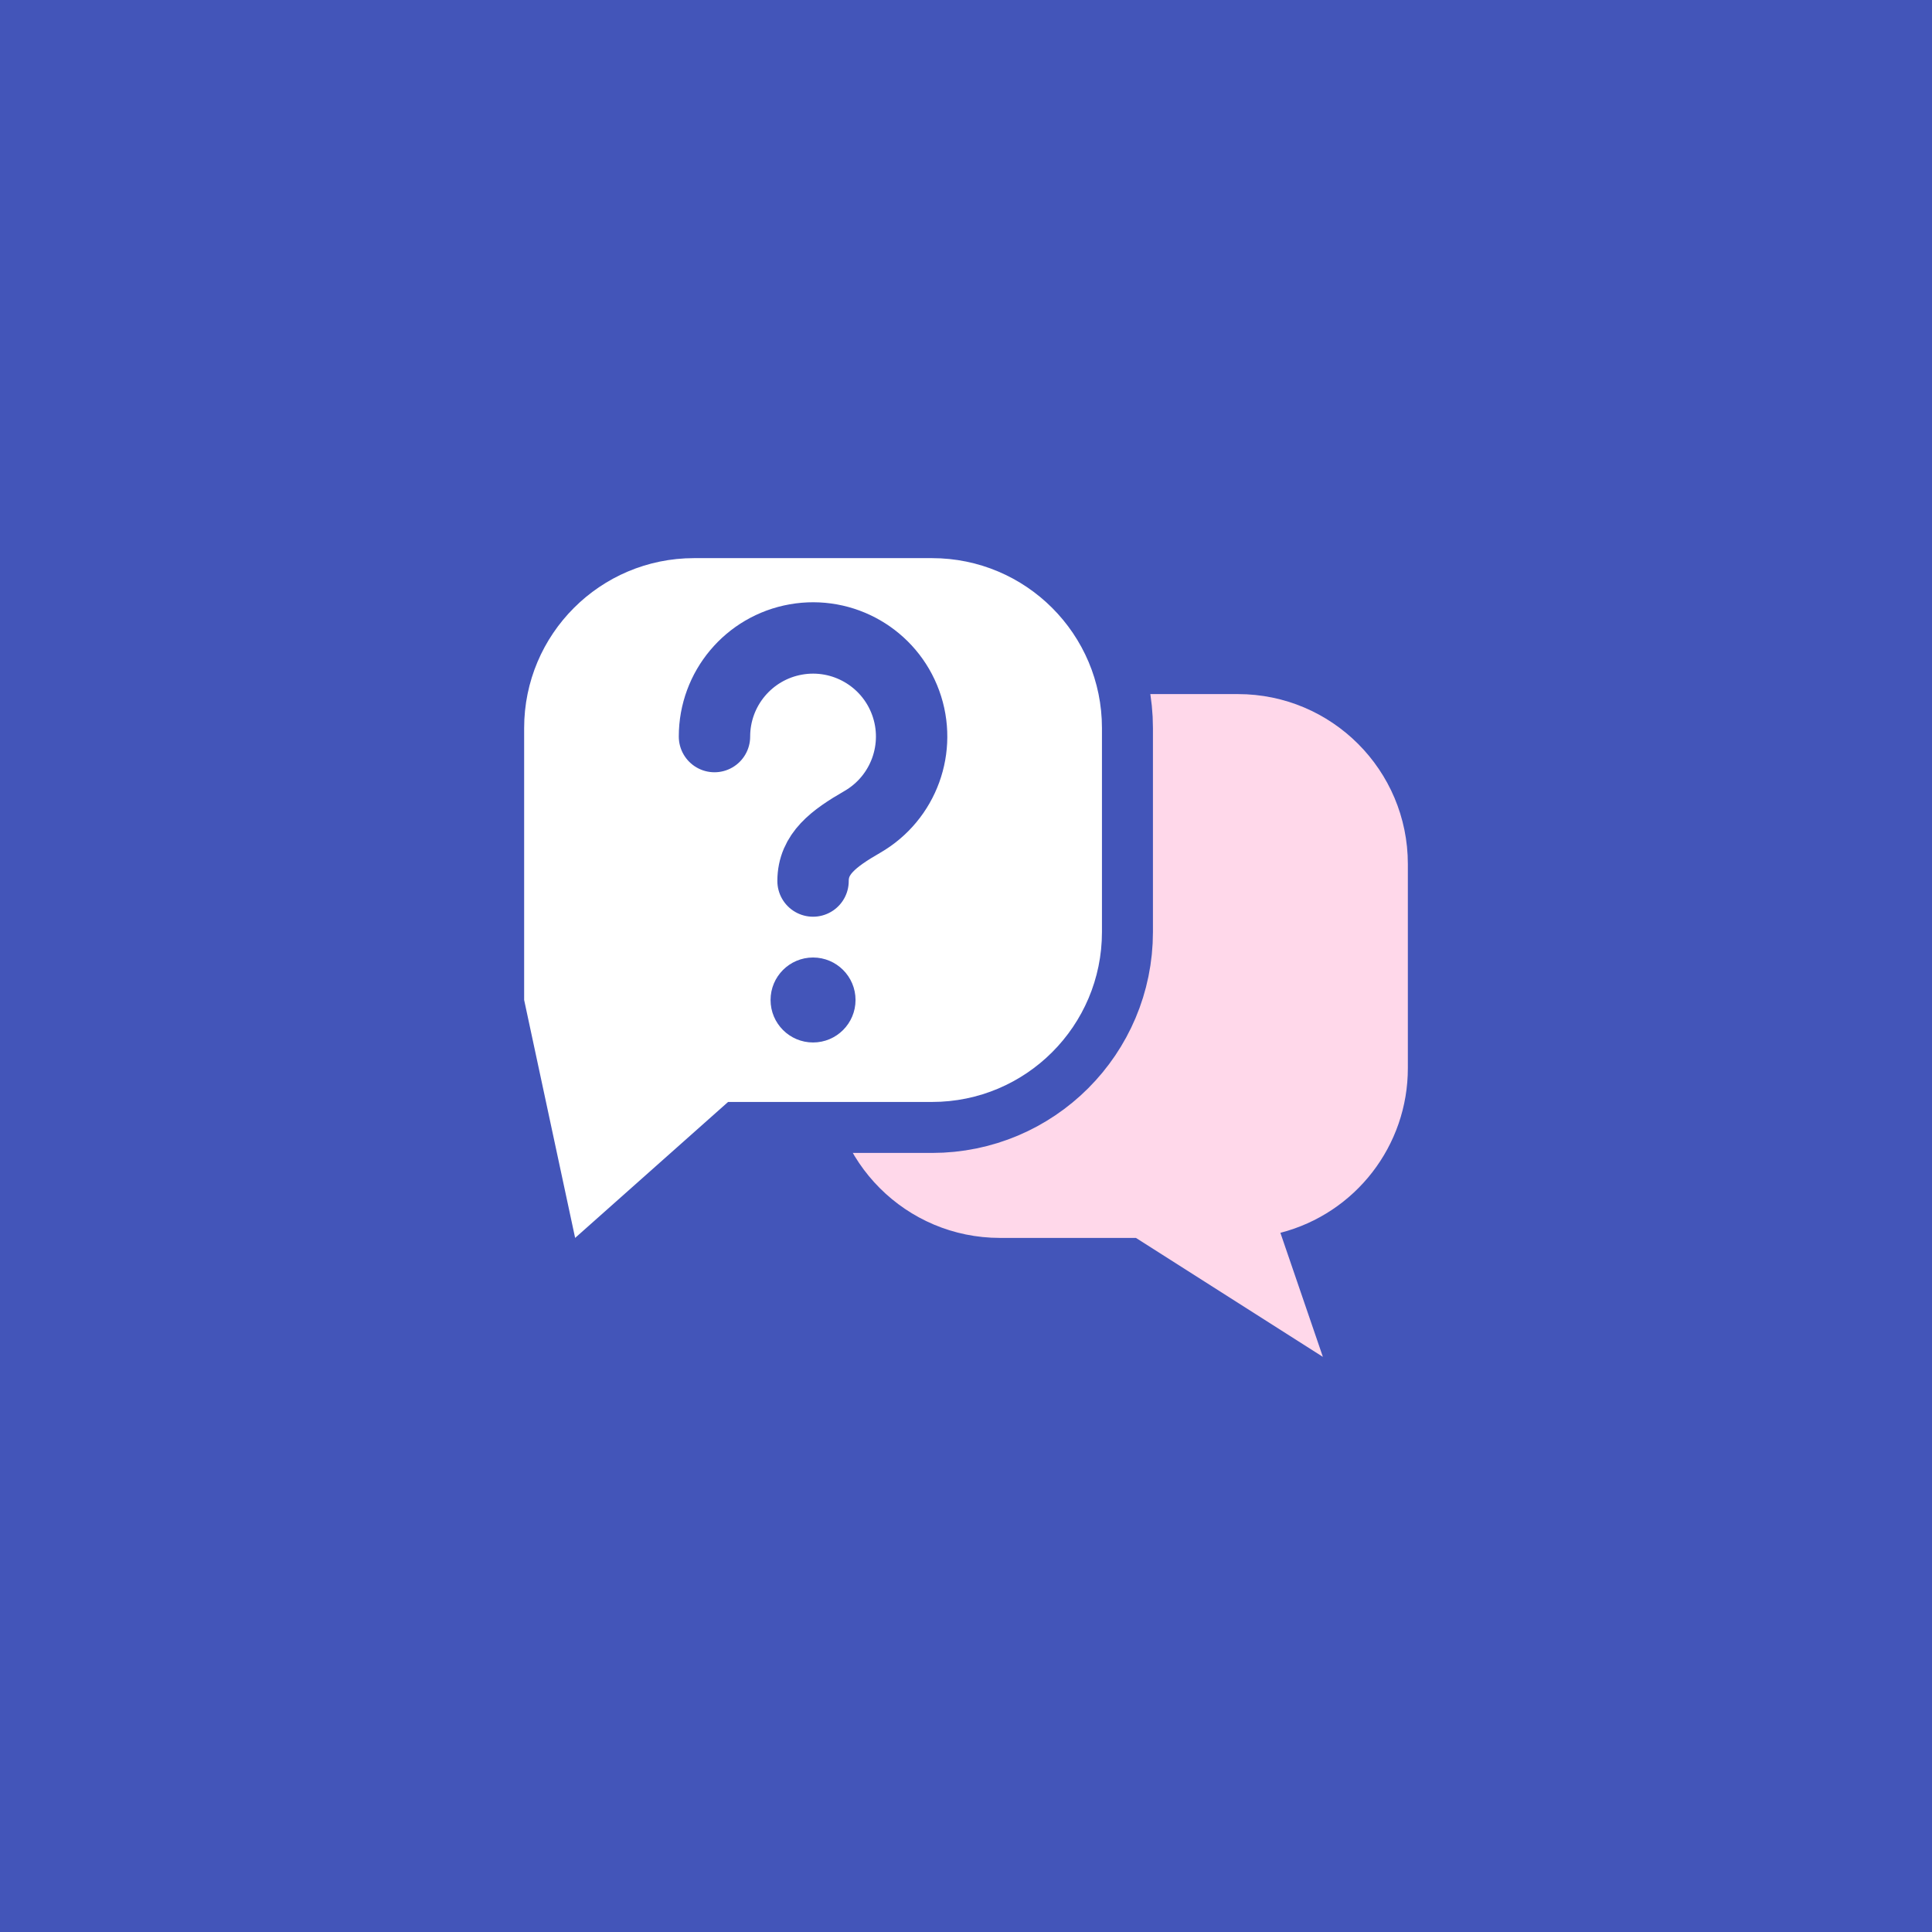
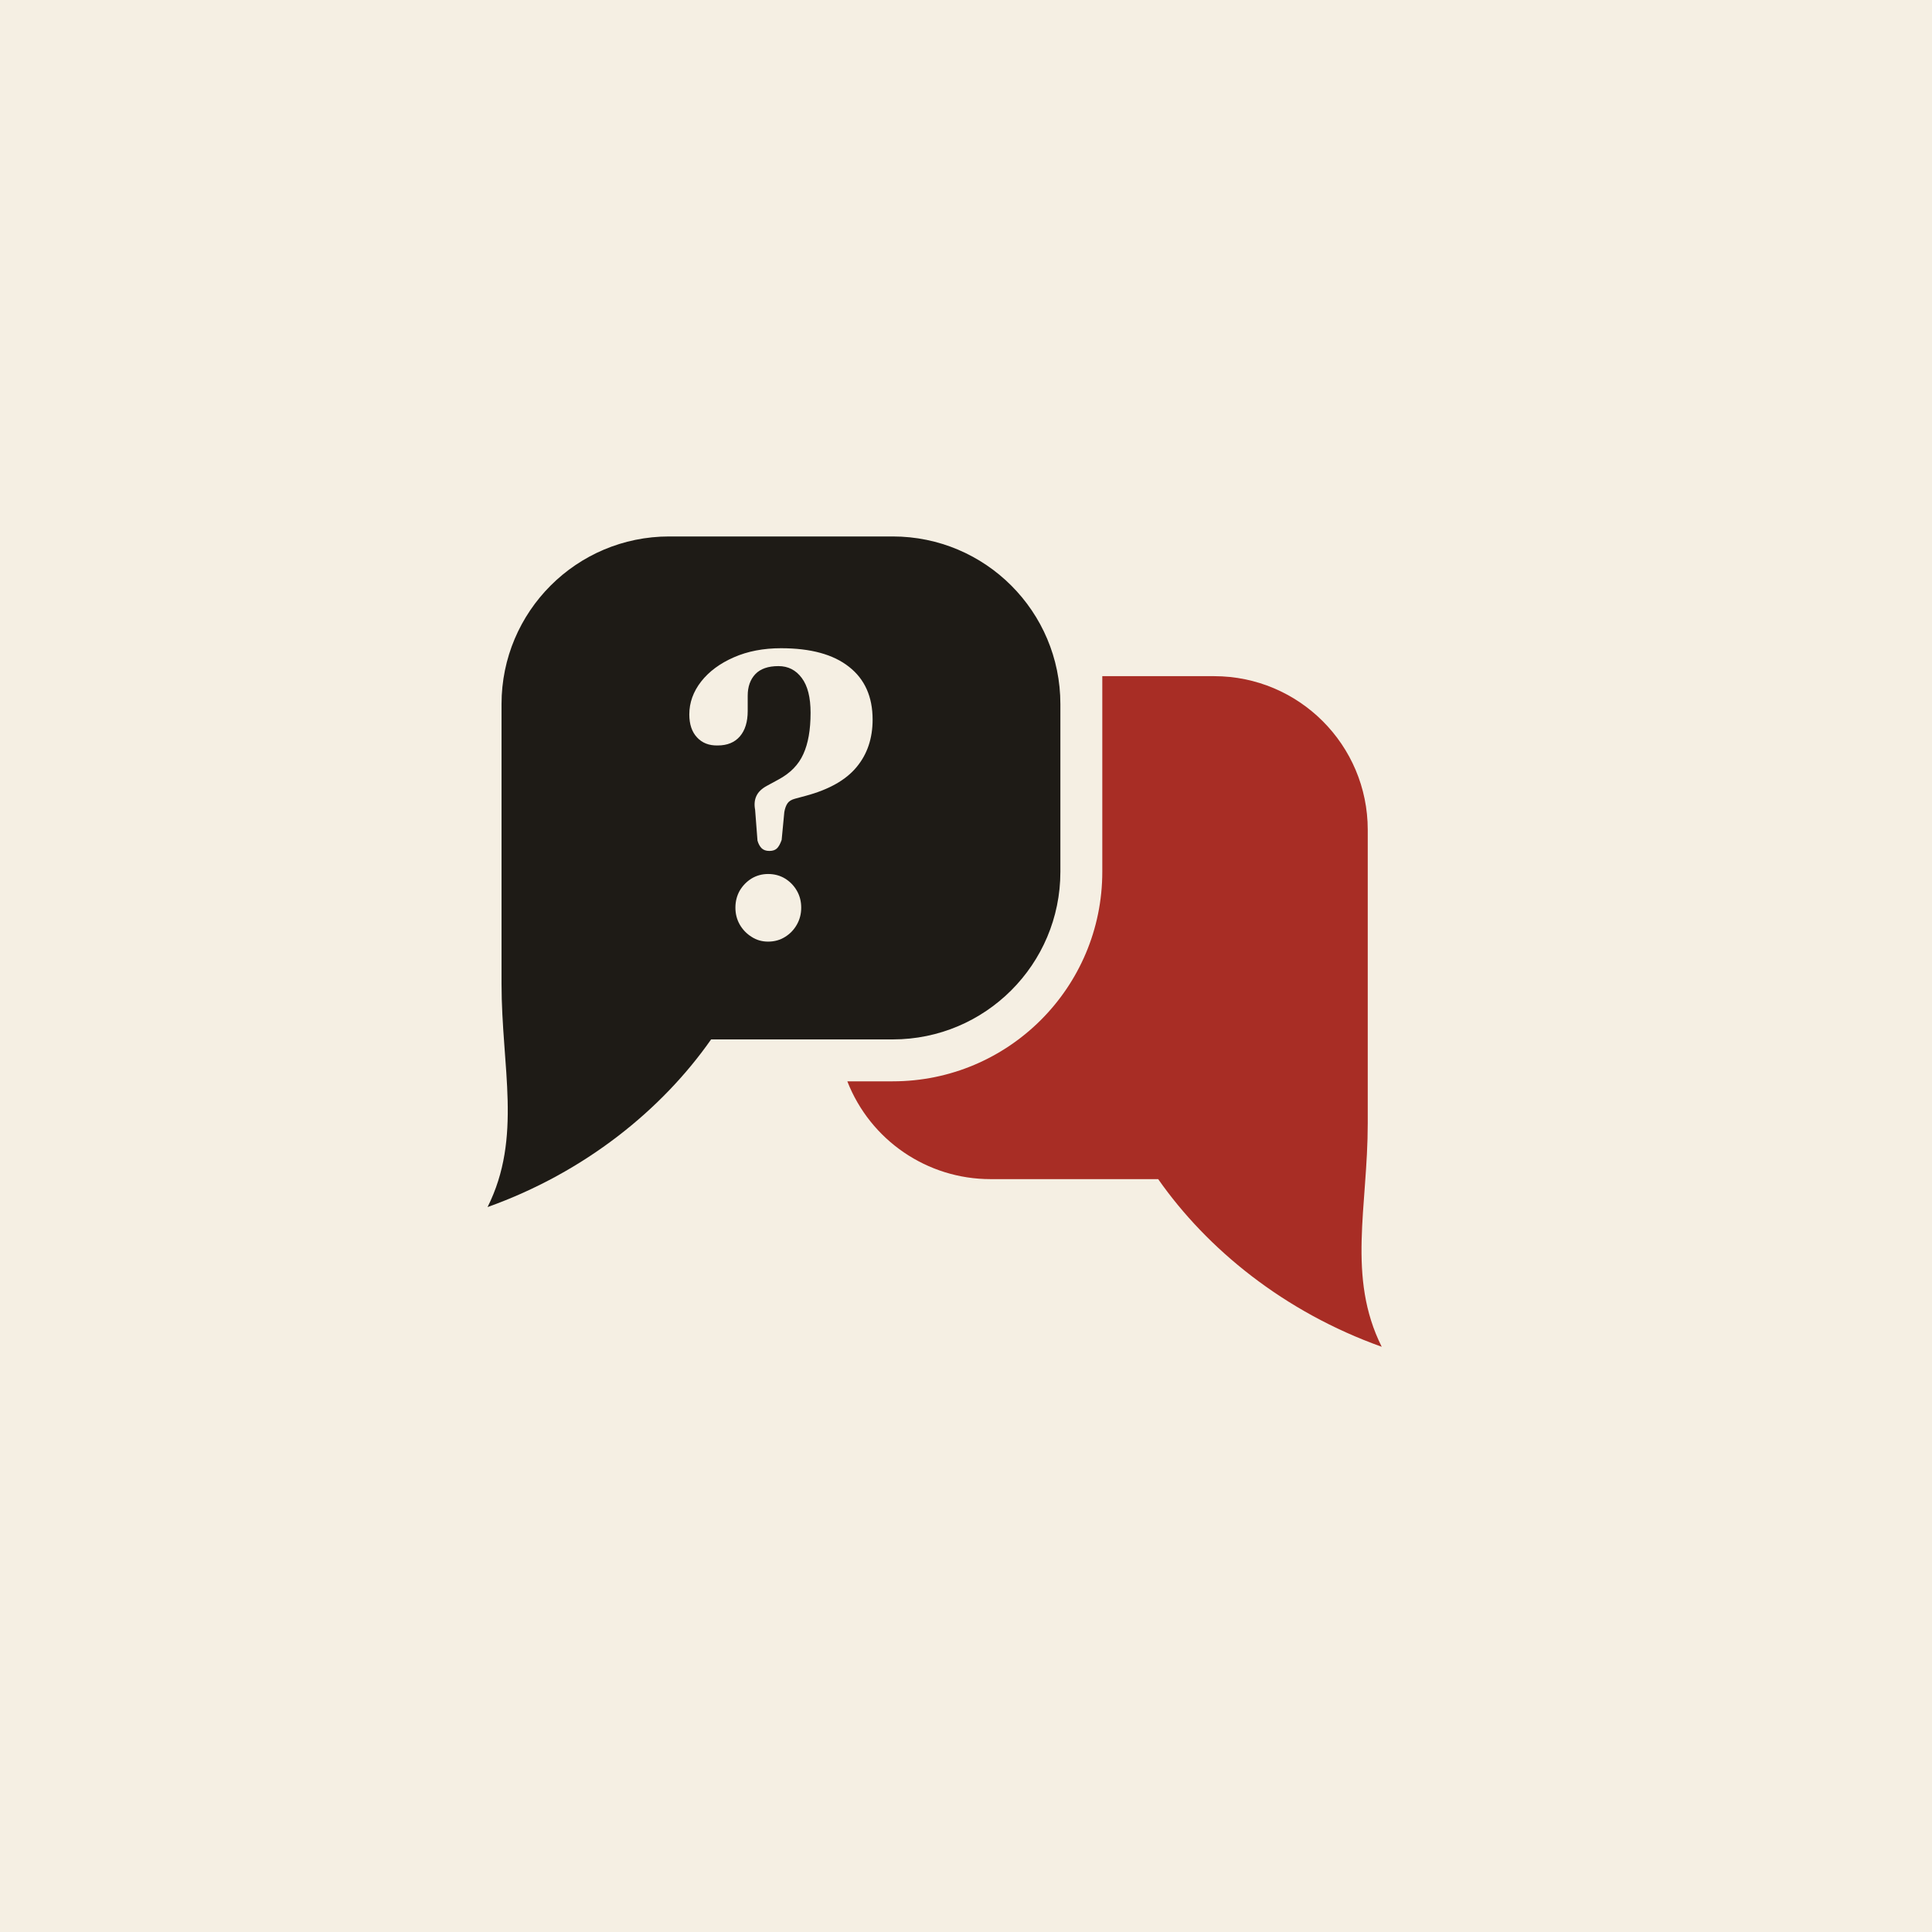
<svg xmlns="http://www.w3.org/2000/svg" width="512" height="512" viewBox="0 0 108 108">
-   <rect width="108" height="108" fill="#4355B9" />
-   <g transform="translate(2.7 2.7) scale(0.95)">
-     <path d="M56,38 H70 A10,10 0 0 1 80,48 V60 A10,10 0 0 1 72.5,69.7 L75,77 L64,70 H56 A10,10 0 0 1 46,60 V48 A10,10 0 0 1 56,38 Z" fill="#FFD8EA" />
-     <path d="M38,30 H52 A10,10 0 0 1 62,40 V52 A10,10 0 0 1 52,62 H40 L31,70 L28,56 V40 A10,10 0 0 1 38,30 Z" fill="#4355B9" stroke="#4355B9" stroke-width="6" stroke-linejoin="round" />
-     <path d="M38,30 H52 A10,10 0 0 1 62,40 V52 A10,10 0 0 1 52,62 H40 L31,70 L28,56 V40 A10,10 0 0 1 38,30 Z" fill="#FFFFFF" />
-     <path d="M39.2,40.5 A5.8,5.8 0 1 1 47.9,45.52 C46.2,46.5 45,47.4 45,49" fill="none" stroke="#4355B9" stroke-width="4.2" stroke-linecap="round" stroke-linejoin="round" />
-     <circle cx="45" cy="56" r="2.5" fill="#4355B9" />
+   <rect width="108" height="108" fill="#F5EFE3" />
+   <g transform="translate(7.73 8.12) scale(0.781)">
+     <path d="M69,38 H77 A11,11 0 0 1 88,49 V70 C88,76 86.5,81 89,86 C82,83.5 76.5,79 73,74 H61 A11,11 0 0 1 50.75,67 H54 A15,15 0 0 0 69,52 Z" fill="#A82D25" />
+     <path d="M38,28 H54 A12,12 0 0 1 66,40 V52 A12,12 0 0 1 54,64 H41 C37.5,69 32,73.5 25,76 C27.5,71 26,66 26,60 V40 A12,12 0 0 1 38,28 Z" fill="#1E1B16" />
+     <path d="M44.15 47.56 44.32 49.77Q44.42 50.12 44.62 50.32Q44.82 50.51 45.17 50.51Q45.51 50.51 45.7 50.34Q45.89 50.17 46.05 49.72L46.24 47.73Q46.31 47.33 46.47 47.1Q46.63 46.87 47.01 46.77L47.79 46.56Q50.27 45.89 51.41 44.51Q52.56 43.13 52.56 41.11Q52.56 38.65 50.87 37.33Q49.19 36 46.01 36Q44.11 36 42.63 36.65Q41.14 37.3 40.29 38.38Q39.44 39.47 39.44 40.74Q39.44 41.79 39.99 42.38Q40.54 42.98 41.47 42.96Q42.5 42.96 43.06 42.31Q43.62 41.66 43.62 40.49V39.4Q43.62 38.43 44.17 37.85Q44.72 37.28 45.82 37.28Q46.86 37.28 47.49 38.13Q48.12 38.97 48.12 40.62Q48.12 42.45 47.6 43.58Q47.09 44.72 45.82 45.4L45.01 45.84Q44.45 46.14 44.25 46.56Q44.04 46.99 44.15 47.56ZM45.08 57Q44.42 57 43.9 56.66Q43.37 56.33 43.05 55.78Q42.74 55.23 42.74 54.57Q42.74 53.9 43.05 53.35Q43.37 52.81 43.9 52.48Q44.44 52.16 45.08 52.16Q45.76 52.16 46.3 52.49Q46.83 52.82 47.14 53.36Q47.45 53.9 47.45 54.57Q47.45 55.23 47.14 55.78Q46.83 56.33 46.3 56.66Q45.76 57 45.08 57Z" fill="#F5EFE3" />
  </g>
</svg>
